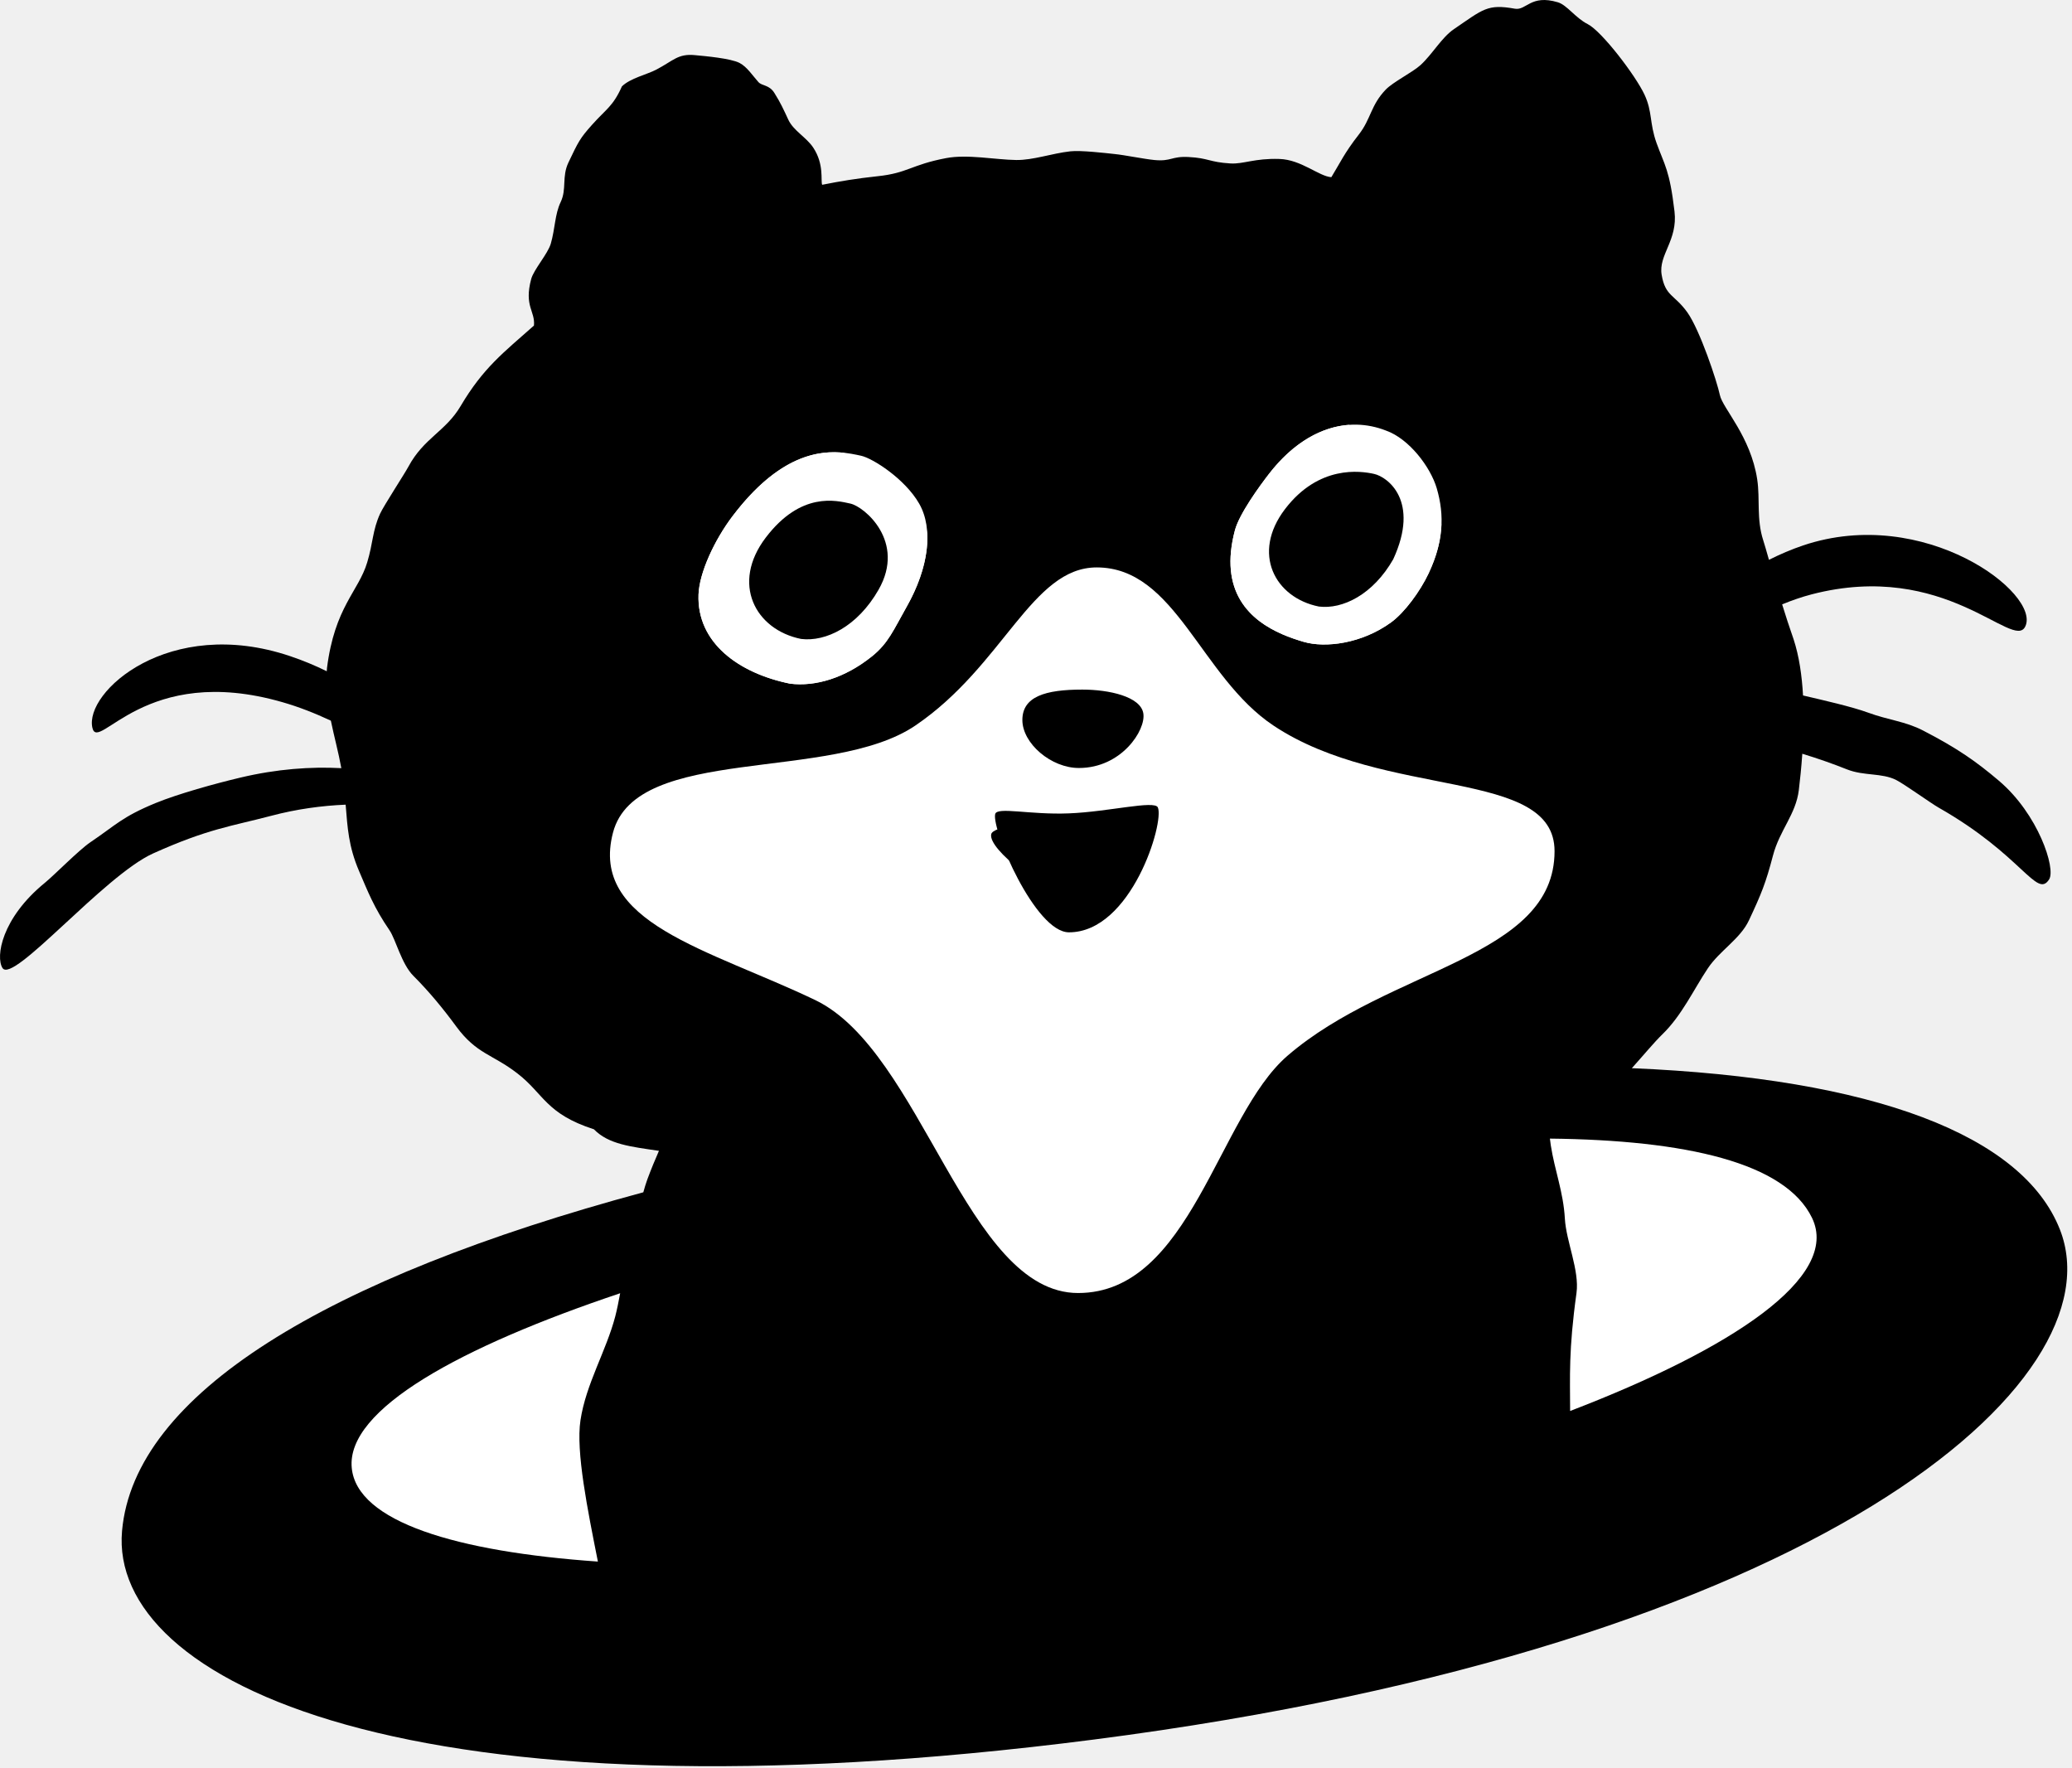
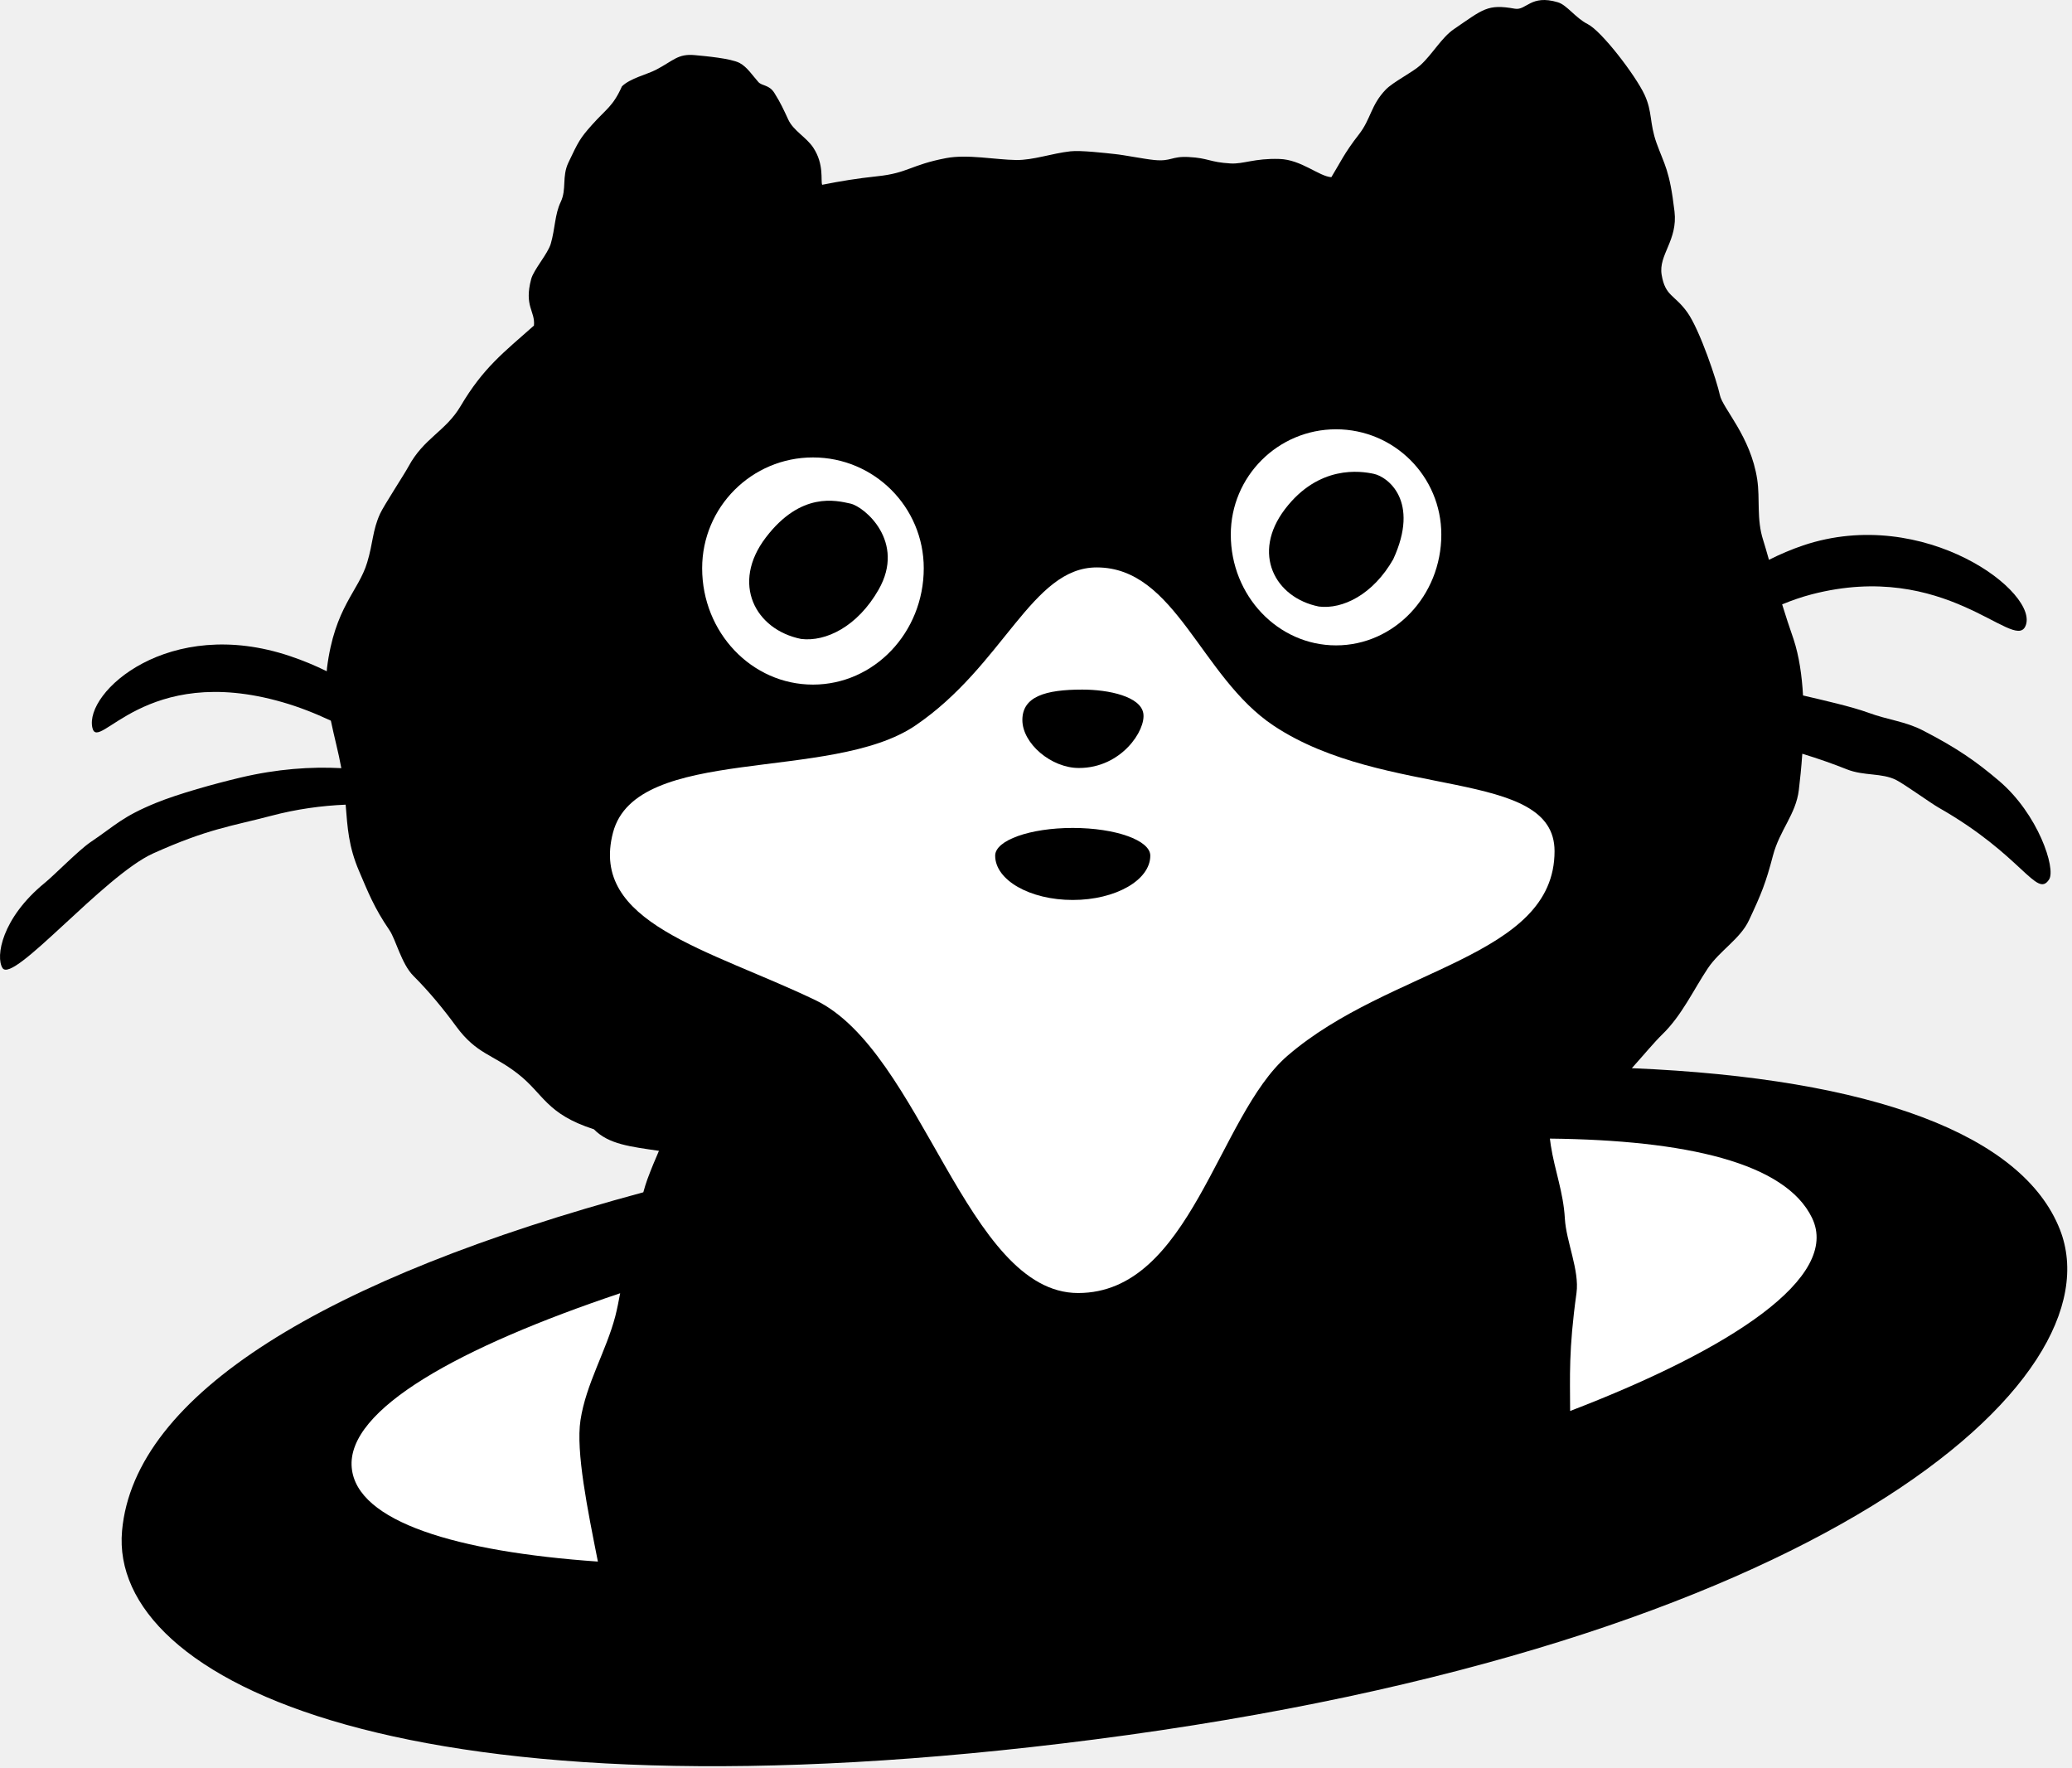
<svg xmlns="http://www.w3.org/2000/svg" viewBox="0 0 374 319" width="374" height="319">
  <style>
- @keyframes eye-l-white-s-normal {
-   0% { opacity: 1; animation-timing-function: cubic-bezier(0.42, 0, 0.58, 1); }
-   100% { opacity: 0; }
+ @keyframes eye-l-white-s {
+   0% { d: path("M166.74 102.56C166.74 91.51 157.79 82.56 146.74 82.56C135.69 82.56 126.74 91.51 126.74 102.56C126.74 114.16 135.69 123.56 146.74 123.56C157.79 123.56 166.74 114.16 166.74 102.56Z"); animation-timing-function: cubic-bezier(0.42, 0, 0.58, 1); }
+   100% { d: path("M168.73 97C168.73 84.85 158.88 75 146.73 75C134.58 75 124.73 84.85 124.73 97C124.73 109.7 134.58 120 146.73 120C158.88 120 168.73 109.7 168.73 97Z"); }
}
- @keyframes eye-l-white-s-curious {
-   0% { opacity: 0; animation-timing-function: cubic-bezier(0.42, 0, 0.58, 1); }
-   100% { opacity: 1; }
- }
- @keyframes eye-r-white-s-normal {
-   0% { opacity: 1; animation-timing-function: cubic-bezier(0.42, 0, 0.58, 1); }
-   100% { opacity: 0; }
- }
- @keyframes eye-r-white-s-curious {
-   0% { opacity: 0; animation-timing-function: cubic-bezier(0.42, 0, 0.58, 1); }
-   100% { opacity: 1; }
+ @keyframes eye-r-white-s {
+   0% { d: path("M260.16 96.48C260.16 85.99 251.65 77.48 241.16 77.48C230.67 77.48 222.16 85.99 222.16 96.48C222.16 107.53 230.67 116.48 241.16 116.48C251.65 116.48 260.16 107.53 260.16 96.48Z"); animation-timing-function: cubic-bezier(0.42, 0, 0.58, 1); }
+   100% { d: path("M262.14 91C262.14 79.4 252.74 70 241.14 70C229.54 70 220.14 79.4 220.14 91C220.14 103.15 229.54 113 241.14 113C252.74 113 262.14 103.15 262.14 91Z"); }
}
@keyframes eye-l-pupil-s-normal {
  0% { opacity: 1; animation-timing-function: cubic-bezier(0.42, 0, 0.58, 1); }
  100% { opacity: 0; }
}
@keyframes eye-r-pupil-s-normal {
  0% { opacity: 1; animation-timing-function: cubic-bezier(0.42, 0, 0.58, 1); }
  100% { opacity: 0; }
}
@keyframes nose-s {
  0% { d: path("M194.76 138.61C202.43 138.61 206.88 131.76 206.37 128.74C205.87 125.72 200.2 124.46 195.35 124.46C188.68 124.46 184.54 125.72 184.54 129.95C184.54 134.18 189.74 138.63 194.76 138.61Z"); animation-timing-function: cubic-bezier(0.42, 0, 0.58, 1); }
  100% { d: path("M194.76 138.61C202.42 138.61 206.88 131.76 206.37 128.74 205.87 125.72 200.2 124.46 195.35 124.46 188.68 124.46 184.54 125.72 184.54 129.95 184.54 134.18 189.74 138.63 194.76 138.61Z"); }
}
- @keyframes mouth-s-normal {
-   0% { opacity: 1; animation-timing-function: cubic-bezier(0.42, 0, 0.58, 1); }
-   100% { opacity: 0; }
- }
- @keyframes mouth-s-curious {
-   0% { opacity: 0; animation-timing-function: cubic-bezier(0.42, 0, 0.58, 1); }
-   100% { opacity: 1; }
+ @keyframes mouth-s {
+   0% { d: path("M207.63 154.43C207.63 151.67 201.36 149.43 193.63 149.43C185.9 149.43 179.63 151.67 179.63 154.43C179.63 158.85 185.9 162.43 193.63 162.43C201.36 162.43 207.63 158.85 207.63 154.43Z"); animation-timing-function: cubic-bezier(0.42, 0, 0.58, 1); }
+   100% { d: path("M205.37 156.78C205.37 150.7 200.45 145.78 194.37 145.78C188.29 145.78 183.37 150.7 183.37 156.78C183.37 162.86 188.29 167.78 194.37 167.78C200.45 167.78 205.37 162.86 205.37 156.78Z"); }
}
</style>
  <g id="body" style="transform-box: view-box; transform-origin: 0px 0px">
    <path d="M294.55 192.79C296.62 190.49 298.66 188.03 300.03 186.71C303.57 183.29 305.69 178.62 308.28 174.75C310.41 171.57 314.12 169.46 315.69 166.1C317.96 161.26 318.73 159.35 320.02 154.43C321.23 149.82 324.15 147 324.69 142.61C324.91 140.78 325.15 138.52 325.32 136.04C328.17 136.91 330.87 137.86 333.38 138.86C336.45 140.08 339.67 139.46 342.27 140.78C343.75 141.53 348.59 145.01 349.92 145.76C365.1 154.39 367.62 162.29 369.88 158.7C371.1 156.76 367.93 146.95 360.79 140.9C356.71 137.44 353.33 135.06 347.14 131.86C343.91 130.18 340.89 129.98 337.17 128.61C334.25 127.54 328.99 126.35 325.45 125.52C325.25 121.95 324.75 118.43 323.75 115.39C322.99 113.22 322.3 111.08 321.68 109.08C323.47 108.34 325.25 107.73 327.01 107.27C351.19 100.99 363.4 117.53 365.56 113.08C368.44 107.15 347.36 91.08 325.47 98.44C323.34 99.16 321.29 100.04 319.3 101.04C318.84 99.42 318.49 98.2 318.27 97.53C317.02 93.67 317.72 90.1 317.18 86.52C316 78.74 310.95 73.72 310.44 71.3C309.93 68.86 306.85 59.59 304.57 56.38C302.25 53.13 300.58 53.51 299.93 49.59C299.33 45.97 302.87 43.4 302.25 38.15C301.36 30.62 300.46 29.84 299 25.79C297.71 22.16 298.29 20.21 296.84 17.09C295.23 13.63 289.11 5.62 286.58 4.35C284.38 3.24 282.83 0.89 281.19 0.41C276.27 -1.06 275.52 1.94 273.43 1.57C268.47 0.68 267.73 1.65 262.42 5.27C260.19 6.8 258.53 9.82 256.39 11.76C254.99 13.04 251.46 14.79 250.13 16.17C247.4 19.01 247.49 21.44 245.27 24.28C242.62 27.67 241.86 29.46 240.31 31.98C238.09 31.84 234.87 28.8 230.93 28.69C226.41 28.55 224.47 29.64 222.1 29.5C218.25 29.27 218.19 28.53 214.55 28.34C211.42 28.17 211.44 29.18 208.36 28.88C206.51 28.7 202.99 27.98 201.19 27.8C199.51 27.62 195.08 27.1 193.21 27.31C189.82 27.69 186.49 28.92 183.42 28.88C179.68 28.83 174.61 27.8 170.76 28.54C164.38 29.76 163.9 31.23 158.38 31.81C154.63 32.21 151.73 32.69 148.4 33.35C148.1 32.58 148.8 29.67 146.79 26.64C145.56 24.78 143.22 23.59 142.3 21.62C141.44 19.77 140.92 18.59 139.76 16.75C138.83 15.28 137.55 15.53 136.9 14.82C135.91 13.73 134.85 12.06 133.49 11.36C131.87 10.53 127.35 10.13 125.41 9.95C122.35 9.66 121.56 10.95 118.42 12.59C116.79 13.44 113.73 14.13 112.26 15.59C110.63 19.22 109.47 19.61 106.85 22.54C104.7 24.95 104.41 25.53 102.6 29.34C101.38 31.91 102.32 34.12 101.21 36.45C100.14 38.67 100.21 41.24 99.42 43.98C98.88 45.82 96.33 48.67 95.88 50.36C94.56 55.3 96.63 56.13 96.38 58.76C90.92 63.61 87.25 66.34 83.13 73.31C80.42 77.88 76.5 79.05 73.72 84.22C72.98 85.6 69.29 91.23 68.61 92.71C67.22 95.75 67.35 97.98 66.28 101.51C64.71 106.75 60.41 109.54 59.02 120.59C59 120.78 58.99 120.96 58.98 121.15C56.89 120.12 54.69 119.2 52.36 118.42C30.47 111.05 15.18 124.95 16.68 131.37C17.75 135.94 26.07 119.55 50.97 126.73C53.94 127.58 56.88 128.74 59.72 130.07C60.32 132.98 61.1 135.81 61.61 138.64C56.08 138.35 49.99 138.78 43.41 140.34C38.77 141.44 32.2 143.26 28.11 144.93C22.02 147.43 20.91 148.91 16.33 152C14.24 153.41 9.82 157.93 8.09 159.34C0.28 165.72 -0.82 172.69 0.45 174.71C2.32 177.68 18.79 158.02 27.64 154.03C37.61 149.55 41.7 149.15 48.91 147.25C53.55 146.02 58.09 145.41 62.39 145.23C62.73 149.42 62.91 152.77 64.81 157.21C66.39 160.89 67.5 163.81 70.3 167.89C71.44 169.55 72.46 173.98 74.63 176.14C77.48 178.99 80.01 182.07 82.35 185.26C86.02 190.25 88.86 190.24 93.36 193.71C98.19 197.43 98.5 201.01 107.2 203.82C109.87 206.55 113.84 206.95 118.94 207.71C118.23 209.33 117.53 211.02 116.85 212.85C116.58 213.58 116.35 214.37 116.12 215.19C58.78 230.67 24.22 251.64 22.03 276.31C19.62 303.4 73.69 329.91 197.53 313.95C328.58 297.05 382.57 249.21 371.81 221.89C365.1 204.87 338.19 194.63 294.55 192.79Z" fill="#000000" />
    <g id="face" style="transform-box: view-box; transform-origin: 0px 0px">
      <path d="M229.86 130.95C216.68 122.17 212.23 102.41 197.96 102.41C186.21 102.41 181.17 120.13 165.22 130.95C150.04 141.26 114.85 134.31 110.65 150.26C106.36 166.58 127.81 171.25 147.12 180.48C166.43 189.72 174.45 233.37 194.6 233.37C214.91 233.37 219.8 201.42 232.38 190.56C250.85 174.61 280.6 172.93 280.6 153.62C280.6 138.51 250.01 144.38 229.86 130.95Z" fill="#ffffff" />
    </g>
    <g id="eye-l-white" style="transform-box: view-box; transform-origin: 0px 0px">
-       <path d="M142.61 123.39C147.15 123.96 152.51 122.39 157.41 118.44C160.35 116.08 161.3 113.66 163.64 109.54C167.69 102.39 168.49 95.41 165.92 90.91C163.34 86.4 157.52 82.72 155.45 82.26C151.29 81.35 142.61 79.45 132.21 93.18C128.97 97.47 126.23 103.35 126.09 107.3C125.76 116 133.32 121.5 142.61 123.39Z" fill="#ffffff" style="animation: eye-l-white-s-normal 0.4s linear 1 forwards" />
-       <path d="M142.6 123.39C147.15 123.96 152.51 122.39 157.41 118.44 160.35 116.08 161.3 113.66 163.63 109.54 166.45 104.58 167.69 99.71 167.33 95.68 167.16 97.55 166.59 99.56 165.47 101.69 161.06 110.07 154.45 113.57 149.3 112.87 139.74 110.77 134.6 100.29 141.95 89.81 145.68 84.49 149.42 82.41 152.57 81.75 147.89 81.19 140.61 82.08 132.21 93.18 128.96 97.47 126.23 103.35 126.08 107.3 125.76 116.01 133.32 121.5 142.6 123.39Z" fill="#ffffff" style="animation: eye-l-white-s-curious 0.4s linear 1 forwards" />
+       <path d="M166.74 102.56C166.74 91.51 157.79 82.56 146.74 82.56C135.69 82.56 126.74 91.51 126.74 102.56C126.74 114.16 135.69 123.56 146.74 123.56C157.79 123.56 166.74 114.16 166.74 102.56Z" fill="#ffffff" style="animation: eye-l-white-s 0.4s linear 1 forwards" />
    </g>
    <g id="eye-r-white" style="transform-box: view-box; transform-origin: 0px 0px">
-       <path d="M235.31 115.84C239.22 116.99 245.79 116.18 251.09 112.33C253.54 110.55 256.34 106.71 257.85 103.52C260.54 97.85 260.78 93.05 259.33 88.11C258.2 84.28 254.34 79.18 250.17 77.71C243.38 75.05 235.48 77.24 229.06 85.52C227.37 87.7 223.71 92.72 222.91 95.69C222.18 98.45 221.98 100.82 222.17 102.88C222.97 111.49 230.69 114.49 235.31 115.84Z" fill="#ffffff" style="animation: eye-r-white-s-normal 0.4s linear 1 forwards" />
-       <path d="M235.3 115.84C239.21 116.99 245.79 116.18 251.09 112.33 253.54 110.55 256.34 106.71 257.85 103.52 259.36 100.33 260.08 97.42 260.18 94.6 260.04 94.88 259.91 95.17 259.75 95.46 255.34 103.84 248.73 107.34 243.58 106.64 234.02 104.54 228.88 94.06 236.23 83.58 238.75 79.99 241.27 77.87 243.61 76.67 238.62 77 233.48 79.81 229.06 85.53 227.37 87.7 223.71 92.72 222.91 95.69 222.18 98.45 221.97 100.82 222.17 102.88 222.97 111.49 230.69 114.49 235.3 115.84Z" fill="#ffffff" style="animation: eye-r-white-s-curious 0.4s linear 1 forwards" />
+       <path d="M260.16 96.48C260.16 85.99 251.65 77.48 241.16 77.48C230.67 77.48 222.16 85.99 222.16 96.48C222.16 107.53 230.67 116.48 241.16 116.48C251.65 116.48 260.16 107.53 260.16 96.48Z" fill="#ffffff" style="animation: eye-r-white-s 0.4s linear 1 forwards" />
    </g>
    <g id="ring-gap-l" style="transform-box: view-box; transform-origin: 0px 0px">
      <path d="M63.49 264.92C64.4 274.67 82.44 280.06 107.92 281.84C106.09 272.62 103.91 261.97 104.78 256.31C105.78 249.74 109.43 243.82 111.06 237.57C111.39 236.28 111.67 234.86 111.94 233.41C83.11 243.08 62.49 254.34 63.49 264.92Z" fill="#ffffff" />
    </g>
    <g id="ring-gap-r" style="transform-box: view-box; transform-origin: 0px 0px">
      <path d="M279.76 205.5C279.81 205.91 279.86 206.31 279.92 206.7C280.63 211.27 282.19 215.14 282.46 219.92C282.69 224.08 285.12 229.26 284.56 233.37C283.12 243.74 283.4 248.41 283.41 254.66C312.66 243.44 332.22 230.49 327.08 219.82C322.27 209.84 304.32 205.77 279.76 205.5Z" fill="#ffffff" />
    </g>
    <g id="tear-l" style="transform-box: view-box; transform-origin: 0px 0px" />
    <g id="tear-r" style="transform-box: view-box; transform-origin: 0px 0px" />
    <g id="eye-l-pupil" style="transform-box: view-box; transform-origin: 0px 0px">
      <path d="M144.6 115.32C149.05 115.87 154.77 113.1 158.58 106.44C163.55 97.76 156.04 91.45 153.5 90.89C150.95 90.33 144.6 88.67 138.24 97C131.89 105.33 136.33 113.65 144.6 115.32Z" fill="#000000" style="animation: eye-l-pupil-s-normal 0.4s linear 1 forwards" />
    </g>
    <g id="eye-r-pupil" style="transform-box: view-box; transform-origin: 0px 0px">
      <path d="M238.05 109.47C242.32 110.01 247.82 107.34 251.48 100.94C256.35 90.38 250.45 86.06 248.01 85.53C245.57 84.99 238.05 83.89 231.95 91.88C225.85 99.88 230.12 107.87 238.05 109.47Z" fill="#000000" style="animation: eye-r-pupil-s-normal 0.4s linear 1 forwards" />
    </g>
    <g id="nose" style="transform-box: view-box; transform-origin: 0px 0px">
      <path d="M194.76 138.61C202.43 138.61 206.88 131.76 206.37 128.74C205.87 125.72 200.2 124.46 195.35 124.46C188.68 124.46 184.54 125.72 184.54 129.95C184.54 134.18 189.74 138.63 194.76 138.61Z" fill="#000000" style="animation: nose-s 0.4s linear 1 forwards" />
    </g>
    <g id="mouth" style="transform-box: view-box; transform-origin: 0px 0px">
-       <path d="M178.92 150.55C178.28 153.34 188.85 161.2 192.4 161.06C195.95 160.91 209.5 151.96 208.29 149.32C207.07 146.68 179.55 147.75 178.92 150.55Z" fill="#000000" style="animation: mouth-s-normal 0.4s linear 1 forwards" />
-       <path d="M192.95 146.8C185.84 147.09 179.94 145.55 179.63 146.94 178.99 149.74 186.85 168.27 192.95 168.27 204.24 168.27 210.21 148.36 208.99 145.72 208.38 144.4 200.07 146.52 192.95 146.8Z" fill="#000000" style="animation: mouth-s-curious 0.4s linear 1 forwards" />
+       <path d="M207.63 154.43C207.63 151.67 201.36 149.43 193.63 149.43C185.9 149.43 179.63 151.67 179.63 154.43C179.63 158.85 185.9 162.43 193.63 162.43C201.36 162.43 207.63 158.85 207.63 154.43Z" fill="#000000" style="animation: mouth-s 0.4s linear 1 forwards" />
    </g>
  </g>
</svg>
